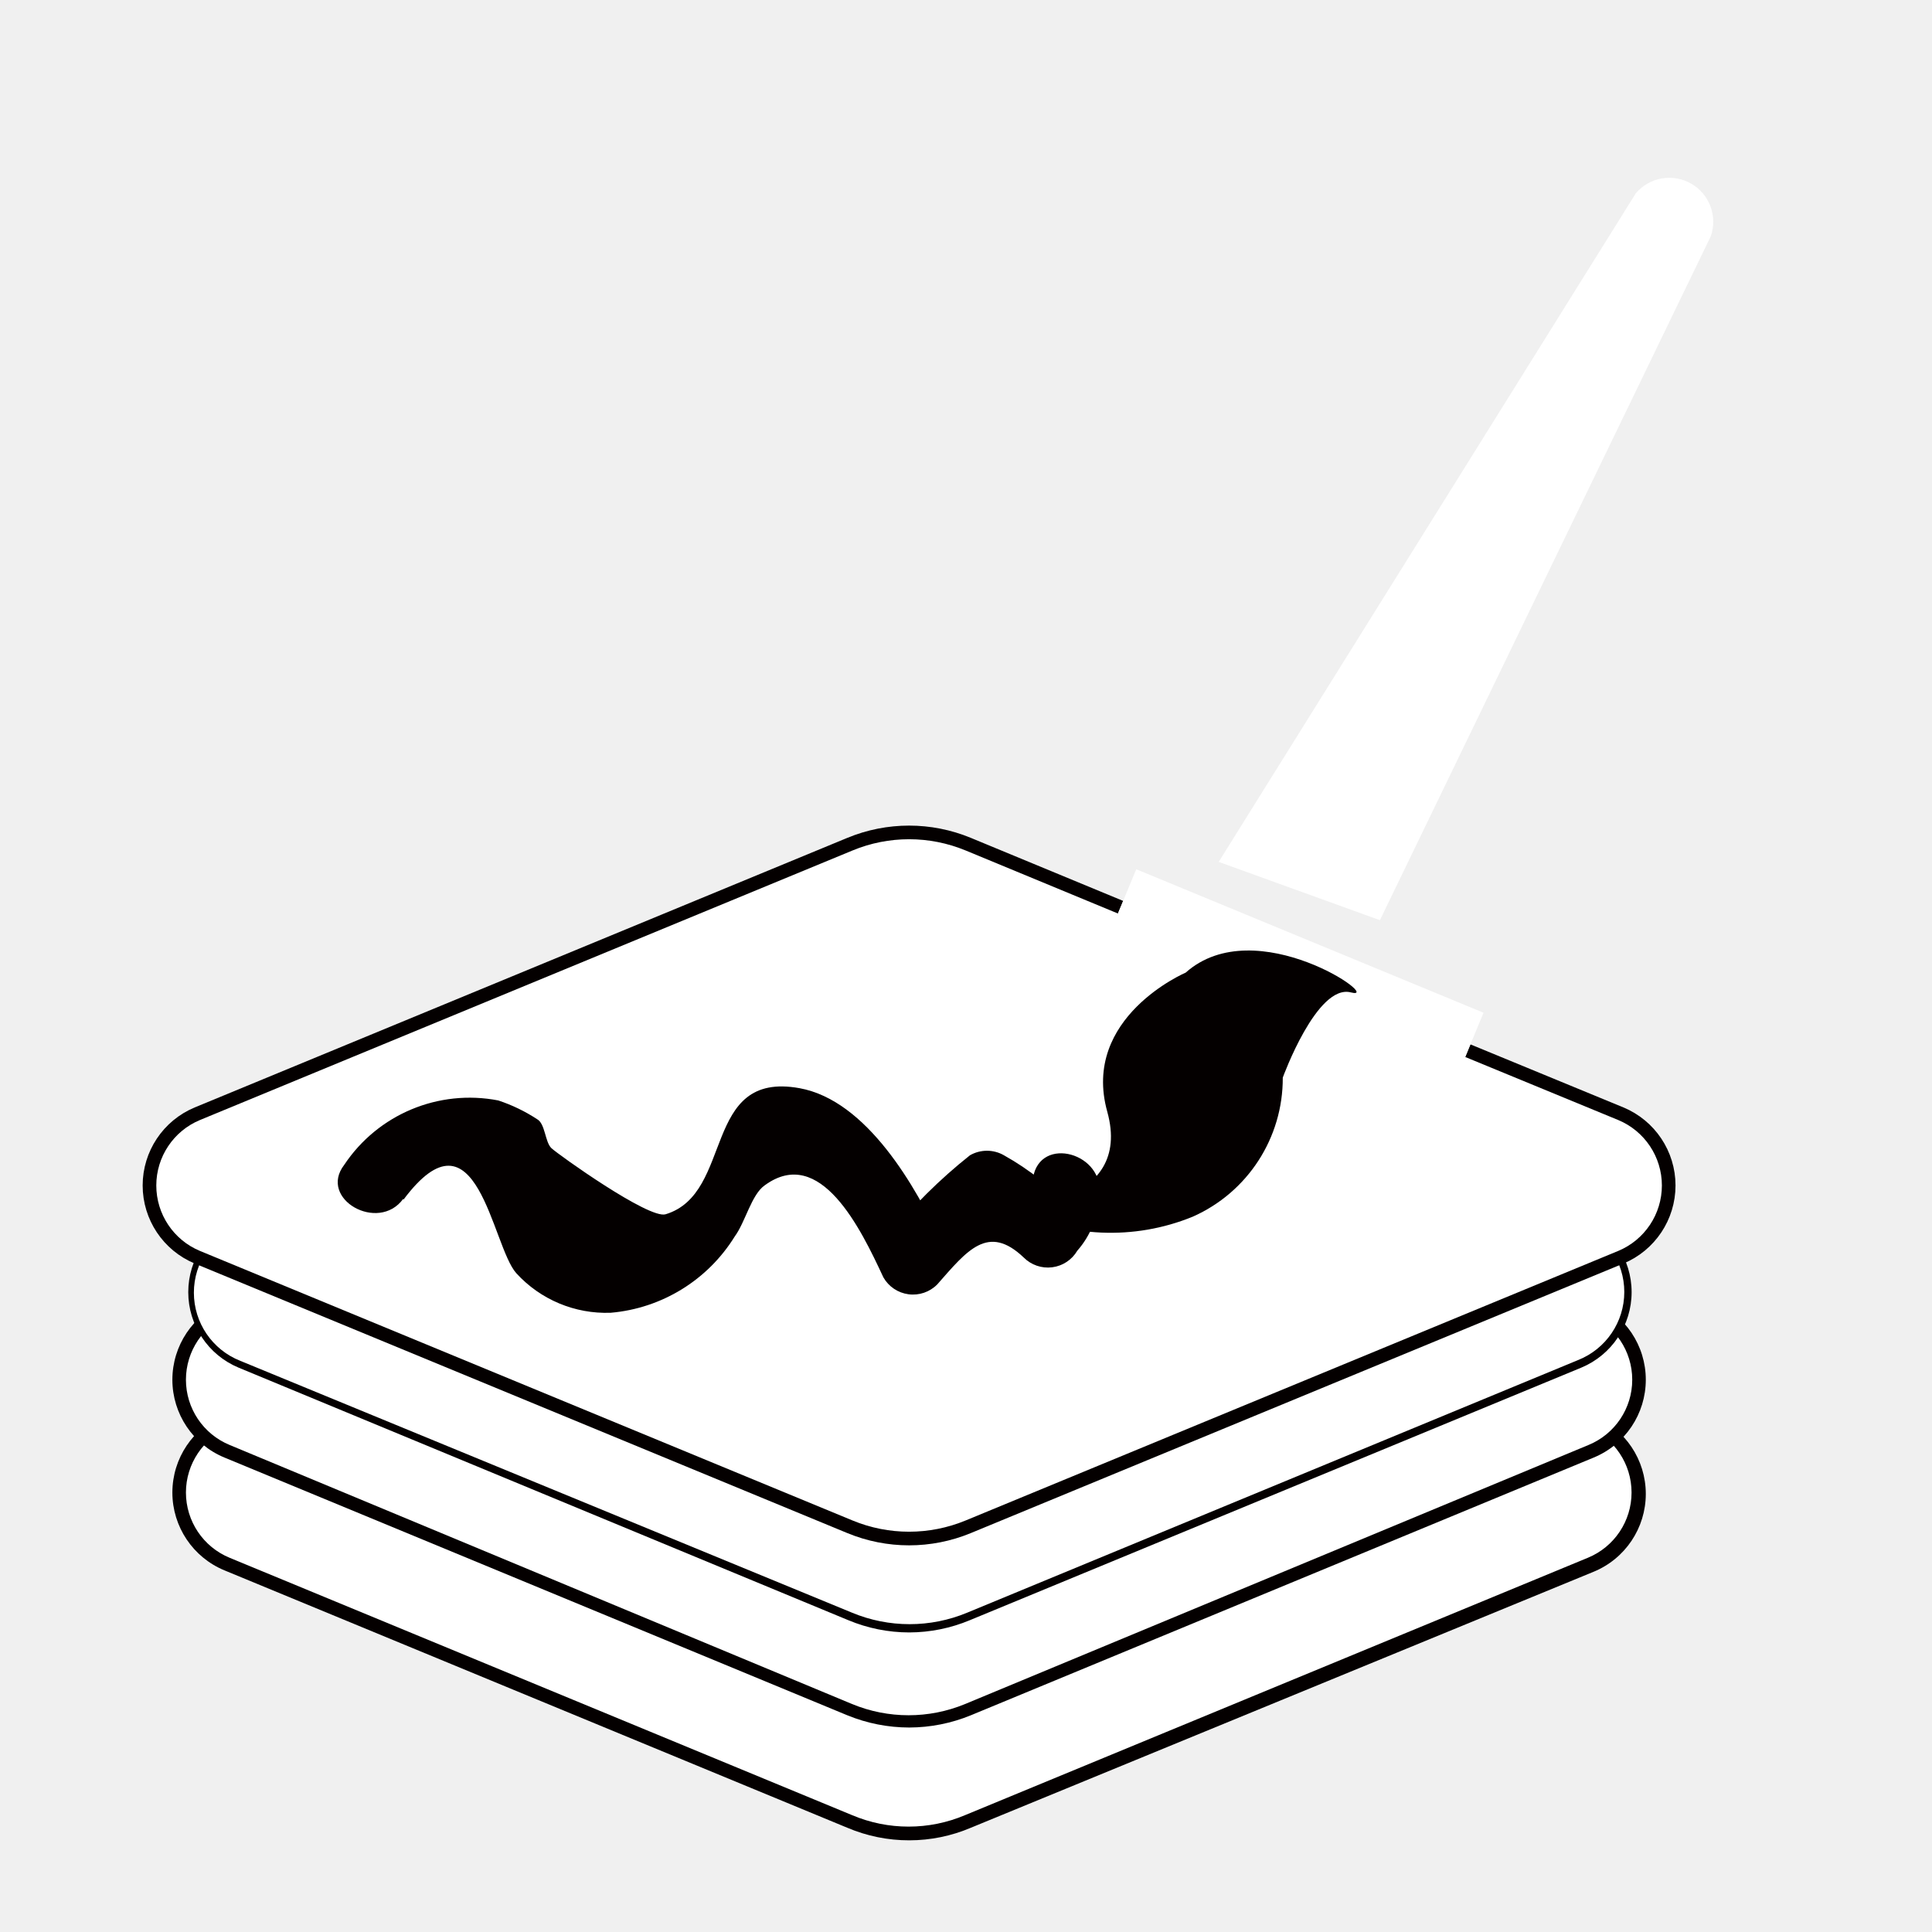
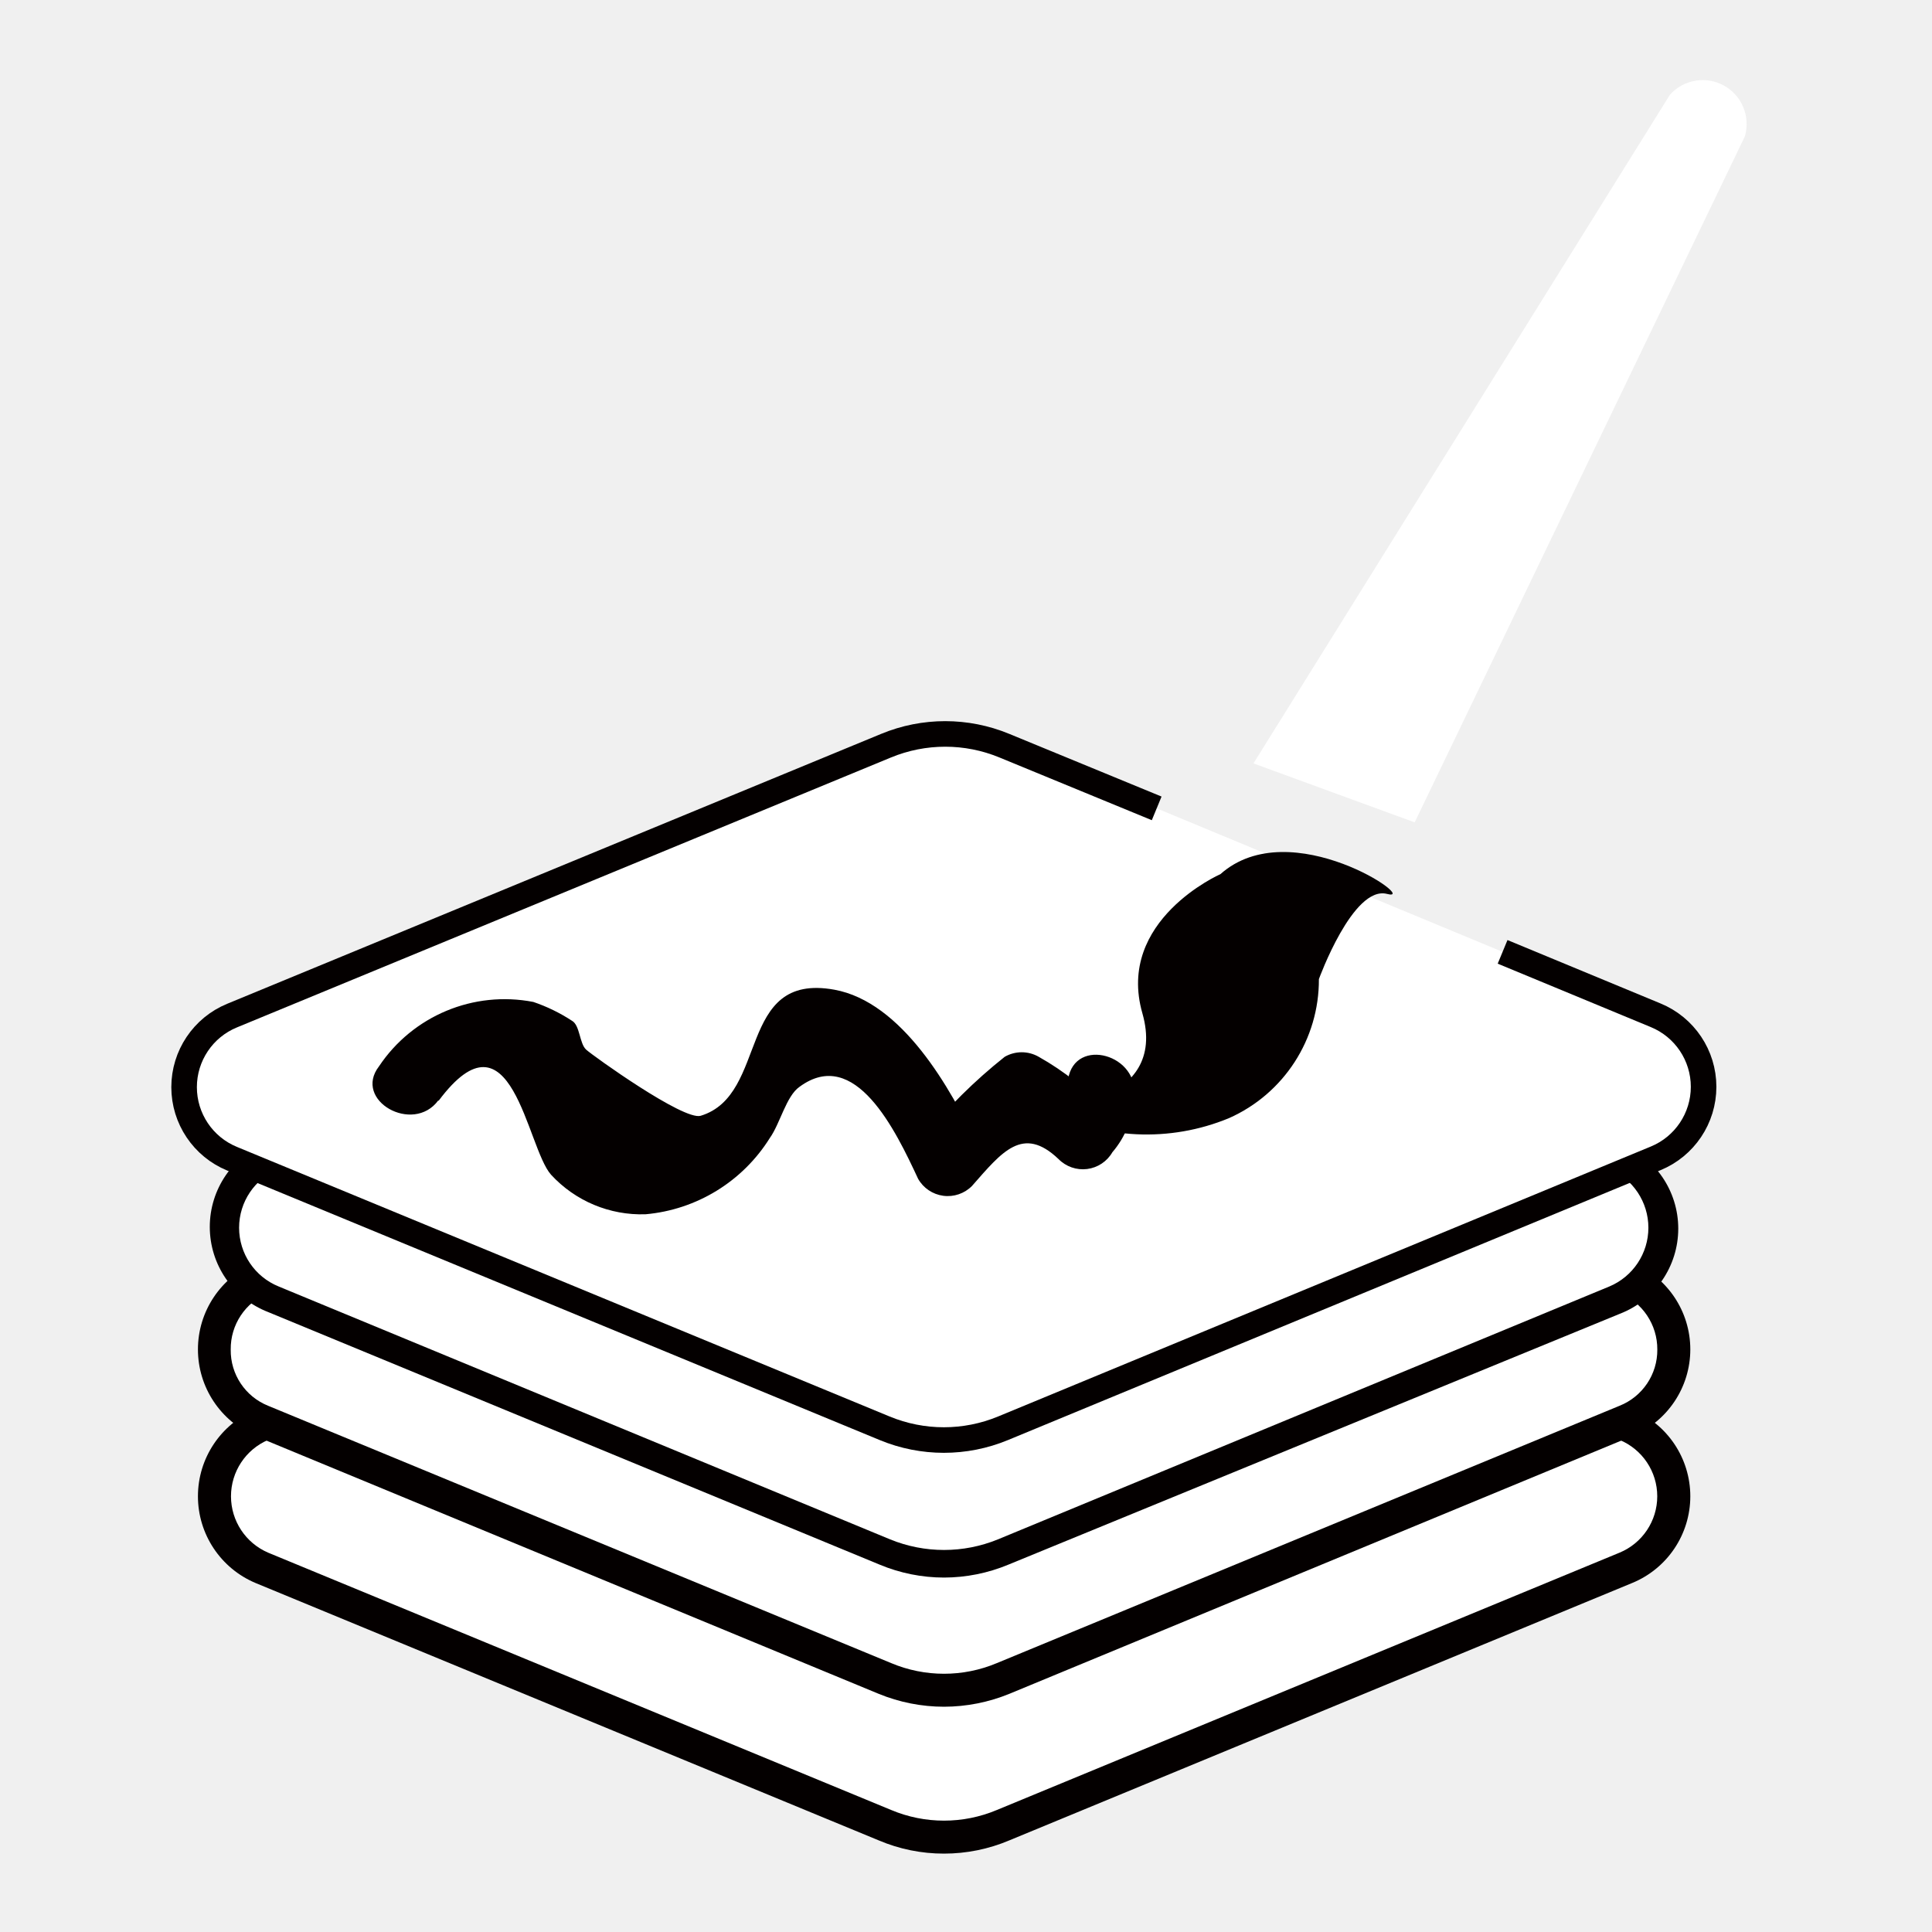
<svg xmlns="http://www.w3.org/2000/svg" id="圖層_1" data-name="圖層 1" viewBox="0 0 56.69 56.69">
  <defs>
-     <style>.cls-1,.cls-3{fill:#fff;}.cls-2,.cls-4{fill:#040000;}.cls-3{stroke:#040000;stroke-width:0.4px;}.cls-3,.cls-4{stroke-miterlimit:10;}.cls-4{stroke:#fff;stroke-width:2.41px;}</style>
+     <style>.cls-1,.cls-3{fill:#fff;}.cls-2,.cls-4{fill:#040000;}.cls-3{stroke:#040000;stroke-width:0.75px;}.cls-3,.cls-4{stroke-miterlimit:10;}.cls-4{stroke:#fff;stroke-width:2.41px;}</style>
  </defs>
-   <path class="cls-1" d="M42.51,40l4.17,1.73a2.27,2.27,0,0,1,0,4.2L28.41,53.45a4.54,4.54,0,0,1-3.47,0L6.67,45.9a2.27,2.27,0,0,1,0-4.2l18.27-7.56a4.54,4.54,0,0,1,3.47,0l4.26,1.76Z" />
-   <path class="cls-2" d="M26.68,54a4.63,4.63,0,0,1-1.82-.37L6.59,46.08a2.47,2.47,0,0,1,0-4.57L24.86,34a4.76,4.76,0,0,1,3.63,0l18.27,7.55a2.47,2.47,0,0,1,0,4.57L28.49,53.63A4.62,4.62,0,0,1,26.68,54Zm0-20a4.31,4.31,0,0,0-1.66.33L6.74,41.88a2.07,2.07,0,0,0,0,3.83L25,53.26a4.25,4.25,0,0,0,3.32,0l18.27-7.55a2.07,2.07,0,0,0,0-3.83L28.34,34.33A4.39,4.39,0,0,0,26.68,34Z" />
-   <path class="cls-1" d="M42.51,36.66l4.17,1.73a2.27,2.27,0,0,1,0,4.2L28.41,50.14a4.54,4.54,0,0,1-3.47,0L6.67,42.59a2.27,2.27,0,0,1,0-4.2l18.27-7.55a4.54,4.54,0,0,1,3.47,0l4.26,1.76Z" />
-   <path class="cls-2" d="M26.68,50.69a4.8,4.8,0,0,1-1.82-.36L6.59,42.77a2.47,2.47,0,0,1,0-4.57l18.27-7.55a4.76,4.76,0,0,1,3.63,0L46.76,38.2a2.47,2.47,0,0,1,0,4.57L28.49,50.33A4.79,4.79,0,0,1,26.68,50.69Zm0-20A4.31,4.31,0,0,0,25,31L6.74,38.57a2.07,2.07,0,0,0,0,3.83L25,50a4.34,4.34,0,0,0,3.32,0L46.61,42.4a2.07,2.07,0,0,0,0-3.83L28.34,31A4.39,4.39,0,0,0,26.68,30.69Z" />
-   <path class="cls-1" d="M42.3,34.14l4.05,1.67a2.28,2.28,0,0,1,0,4.21L28.41,47.43a4.54,4.54,0,0,1-3.47,0L7,40a2.28,2.28,0,0,1,0-4.21l19.68-8.13,5.91,2.45Z" />
-   <path class="cls-2" d="M26.68,47.9a4.65,4.65,0,0,1-1.79-.36L7,40.13A2.4,2.4,0,0,1,7,35.7l19.72-8.15,0,0L46.4,35.7a2.4,2.4,0,0,1,0,4.43L28.46,47.54A4.64,4.64,0,0,1,26.68,47.9Zm0-20.09L7.05,35.93a2.15,2.15,0,0,0,0,4L25,47.32a4.4,4.4,0,0,0,3.38,0L46.3,39.91a2.15,2.15,0,0,0,0-4Z" />
-   <path class="cls-3" d="M43.07,30.83l4.49,1.85a2.28,2.28,0,0,1,0,4.21L28.41,44.8a4.54,4.54,0,0,1-3.47,0L5.79,36.89a2.28,2.28,0,0,1,0-4.21l19.15-7.91a4.54,4.54,0,0,1,3.47,0l4.47,1.85" />
-   <line class="cls-4" x1="32.88" y1="26.62" x2="43.07" y2="30.83" />
-   <path class="cls-2" d="M11.84,35.2c2.16-2.89,2.59,1.36,3.31,2.16a3.57,3.57,0,0,0,2.77,1.16,4.76,4.76,0,0,0,3.64-2.24c.31-.42.49-1.23.88-1.5,1.63-1.19,2.82,1.28,3.48,2.7a1,1,0,0,0,1.58.21c.88-1,1.49-1.79,2.54-.79a1,1,0,0,0,1.57-.2,2.58,2.58,0,0,0,.64-1.6c.2-1.26-1.74-1.81-1.94-.53l-.43,1.12,1.58-.2a7.92,7.92,0,0,0-2-1.59,1,1,0,0,0-1,0,15.3,15.3,0,0,0-2.39,2.37l1.57.2c-.76-1.64-2.2-4.18-4.18-4.54-2.88-.52-1.91,3.09-3.93,3.7-.49.15-3.16-1.76-3.35-1.94s-.18-.72-.42-.85a4.83,4.83,0,0,0-1.14-.55,4.42,4.42,0,0,0-4.52,1.89c-.77,1,1,2,1.73,1Z" />
-   <path class="cls-1" d="M35.76,25.29,48,5.67a1.29,1.29,0,0,1,2.2,1.26L40.49,27Z" />
-   <path class="cls-2" d="M34.79,28.54s-3.07,1.31-2.3,4.08-2.82,2.84-2.82,2.84A6.35,6.35,0,0,0,35,35.7a4.44,4.44,0,0,0,2.64-4.08s1-2.76,2-2.5S36.86,26.7,34.79,28.54Z" />
+   <path class="cls-1" d="M27.7,54.19a4.89,4.89,0,0,1-1.85-.37L7.58,46.27a2.56,2.56,0,0,1,0-4.73L25.85,34a4.79,4.79,0,0,1,3.69,0l18.27,7.55a2.56,2.56,0,0,1,0,4.73L29.54,53.82A4.87,4.87,0,0,1,27.7,54.19Z" />
+   <path class="cls-1" d="M43.53,40.08l4.18,1.72a2.28,2.28,0,0,1,0,4.21L29.43,53.56a4.54,4.54,0,0,1-3.47,0L7.69,46a2.28,2.28,0,0,1,0-4.21L26,34.25a4.54,4.54,0,0,1,3.47,0L33.69,36Z" />
+   <path class="cls-2" d="M27.7,54.39A4.88,4.88,0,0,1,25.78,54L7.5,46.45a2.76,2.76,0,0,1,0-5.09l18.28-7.55a4.92,4.92,0,0,1,3.84,0l18.27,7.55a2.75,2.75,0,0,1,0,5.09L29.62,54A4.92,4.92,0,0,1,27.7,54.39Zm0-20a3.94,3.94,0,0,0-1.55.31L7.87,42.25a1.8,1.8,0,0,0,0,3.31l18.28,7.55a4,4,0,0,0,3.1,0l18.27-7.55a1.79,1.79,0,0,0,0-3.31L29.25,34.7A4,4,0,0,0,27.7,34.39Z" />
+   <path class="cls-2" d="M27.7,54.1a4.8,4.8,0,0,1-1.82-.36L7.61,46.19a2.47,2.47,0,0,1,0-4.57l18.27-7.55a4.67,4.67,0,0,1,3.63,0l18.27,7.55a2.47,2.47,0,0,1,0,4.57L29.51,53.74A4.75,4.75,0,0,1,27.7,54.1Zm0-20a4.35,4.35,0,0,0-1.66.33L7.77,42a2.07,2.07,0,0,0,0,3.83L26,53.37a4.34,4.34,0,0,0,3.32,0l18.27-7.55a2.07,2.07,0,0,0,0-3.83L29.36,34.44A4.39,4.39,0,0,0,27.7,34.11Z" />
+   <path class="cls-1" d="M27.7,49.88a4.89,4.89,0,0,1-1.85-.37L7.58,42a2.56,2.56,0,0,1,0-4.73l18.27-7.55a4.91,4.91,0,0,1,3.69,0l18.27,7.55a2.56,2.56,0,0,1,0,4.73L29.54,49.51A4.87,4.87,0,0,1,27.7,49.88Z" />
+   <path class="cls-1" d="M43.53,35.77l4.18,1.73a2.27,2.27,0,0,1,0,4.2L29.43,49.25a4.54,4.54,0,0,1-3.47,0L7.69,41.7a2.27,2.27,0,0,1,0-4.2L26,29.94a4.54,4.54,0,0,1,3.47,0l4.26,1.76Z" />
+   <path class="cls-2" d="M27.7,50.08a5.06,5.06,0,0,1-1.92-.38L7.5,42.14a2.76,2.76,0,0,1,0-5.09L25.78,29.5a4.92,4.92,0,0,1,3.84,0l18.27,7.55a2.75,2.75,0,0,1,0,5.09L29.62,49.7A5.09,5.09,0,0,1,27.7,50.08Zm0-20a4.12,4.12,0,0,0-1.55.31L7.87,37.94a1.77,1.77,0,0,0-1.1,1.66,1.75,1.75,0,0,0,1.1,1.65L26.15,48.8a4,4,0,0,0,3.1,0l18.27-7.55a1.76,1.76,0,0,0,1.11-1.65,1.78,1.78,0,0,0-1.11-1.66L29.25,30.39A4.16,4.16,0,0,0,27.7,30.08Z" />
+   <path class="cls-2" d="M27.7,49.8a4.63,4.63,0,0,1-1.82-.37L7.61,41.88a2.47,2.47,0,0,1,0-4.57l18.27-7.55a4.76,4.76,0,0,1,3.63,0l18.27,7.55a2.47,2.47,0,0,1,0,4.57L29.51,49.43A4.58,4.58,0,0,1,27.7,49.8Zm0-20a4.35,4.35,0,0,0-1.66.33L7.77,37.68a2.07,2.07,0,0,0,0,3.83L26,49.06a4.25,4.25,0,0,0,3.32,0l18.27-7.55a2.07,2.07,0,0,0,0-3.83L29.36,30.13A4.39,4.39,0,0,0,27.7,29.8Z" />
+   <path class="cls-1" d="M27.7,46.17a4.89,4.89,0,0,1-1.85-.37L7.91,38.39a2.56,2.56,0,0,1,0-4.73L27.7,25.48l19.78,8.18a2.56,2.56,0,0,1,0,4.73L29.54,45.8A4.87,4.87,0,0,1,27.7,46.17Z" />
+   <path class="cls-1" d="M43.32,32.25l4,1.67a2.27,2.27,0,0,1,0,4.2L29.43,45.54a4.54,4.54,0,0,1-3.47,0L8,38.12a2.27,2.27,0,0,1,0-4.2L27.7,25.79l5.91,2.45Z" />
+   <path class="cls-2" d="M27.7,46.29a4.91,4.91,0,0,1-1.89-.38L7.87,38.5a2.68,2.68,0,0,1,0-5L27.7,25.36l19.83,8.19a2.68,2.68,0,0,1,0,5L29.59,45.91A4.94,4.94,0,0,1,27.7,46.29ZM8.18,34.3a1.86,1.86,0,0,0,0,3.45l17.94,7.42a4.18,4.18,0,0,0,3.16,0l17.94-7.42a1.87,1.87,0,0,0,0-3.45L27.7,26.23Z" />
+   <path class="cls-2" d="M27.7,46a4.57,4.57,0,0,1-1.78-.36L8,38.24a2.4,2.4,0,0,1,0-4.43L27.7,25.66l0,0,19.68,8.13a2.4,2.4,0,0,1,0,4.43L29.48,45.65A4.6,4.6,0,0,1,27.7,46Zm0-20.09L8.07,34a2.15,2.15,0,0,0,0,4L26,45.43a4.4,4.4,0,0,0,3.38,0L47.33,38a2.15,2.15,0,0,0,0-4Z" />
+   <path class="cls-3" d="M44.09,27.93l4.49,1.86a2.27,2.27,0,0,1,0,4.2L29.43,41.91a4.54,4.54,0,0,1-3.47,0L6.81,34a2.27,2.27,0,0,1,0-4.2L26,21.88a4.54,4.54,0,0,1,3.47,0l4.47,1.84" />
+   <line class="cls-4" x1="33.9" y1="26.72" x2="44.09" y2="30.93" />
+   <path class="cls-2" d="M12.87,32.3c2.15-2.88,2.58,1.37,3.3,2.17a3.6,3.6,0,0,0,2.77,1.16,4.8,4.8,0,0,0,3.65-2.24c.3-.42.48-1.23.87-1.5,1.63-1.2,2.82,1.28,3.48,2.7a1,1,0,0,0,1.58.21c.88-1,1.49-1.79,2.54-.79a1,1,0,0,0,1.58-.2,2.62,2.62,0,0,0,.63-1.6c.2-1.26-1.73-1.81-1.93-.54l-.43,1.13,1.57-.2a8.05,8.05,0,0,0-2-1.59,1,1,0,0,0-1,0,15.3,15.3,0,0,0-2.39,2.37l1.58.2c-.77-1.64-2.2-4.18-4.19-4.54-2.88-.52-1.91,3.09-3.92,3.7-.5.15-3.16-1.76-3.36-1.94s-.18-.72-.42-.85a5,5,0,0,0-1.13-.55,4.43,4.43,0,0,0-4.53,1.89c-.77,1,1,2,1.74,1Z" />
+   <path class="cls-1" d="M36.78,22.4,49,2.78A1.29,1.29,0,0,1,51.2,4L41.51,24.13Z" />
+   <path class="cls-2" d="M35.81,25.65S32.74,27,33.52,29.73s-2.82,2.83-2.82,2.83a6.32,6.32,0,0,0,5.36.25,4.44,4.44,0,0,0,2.64-4.08s1-2.76,2-2.5S37.88,23.81,35.81,25.65Z" />
</svg>
